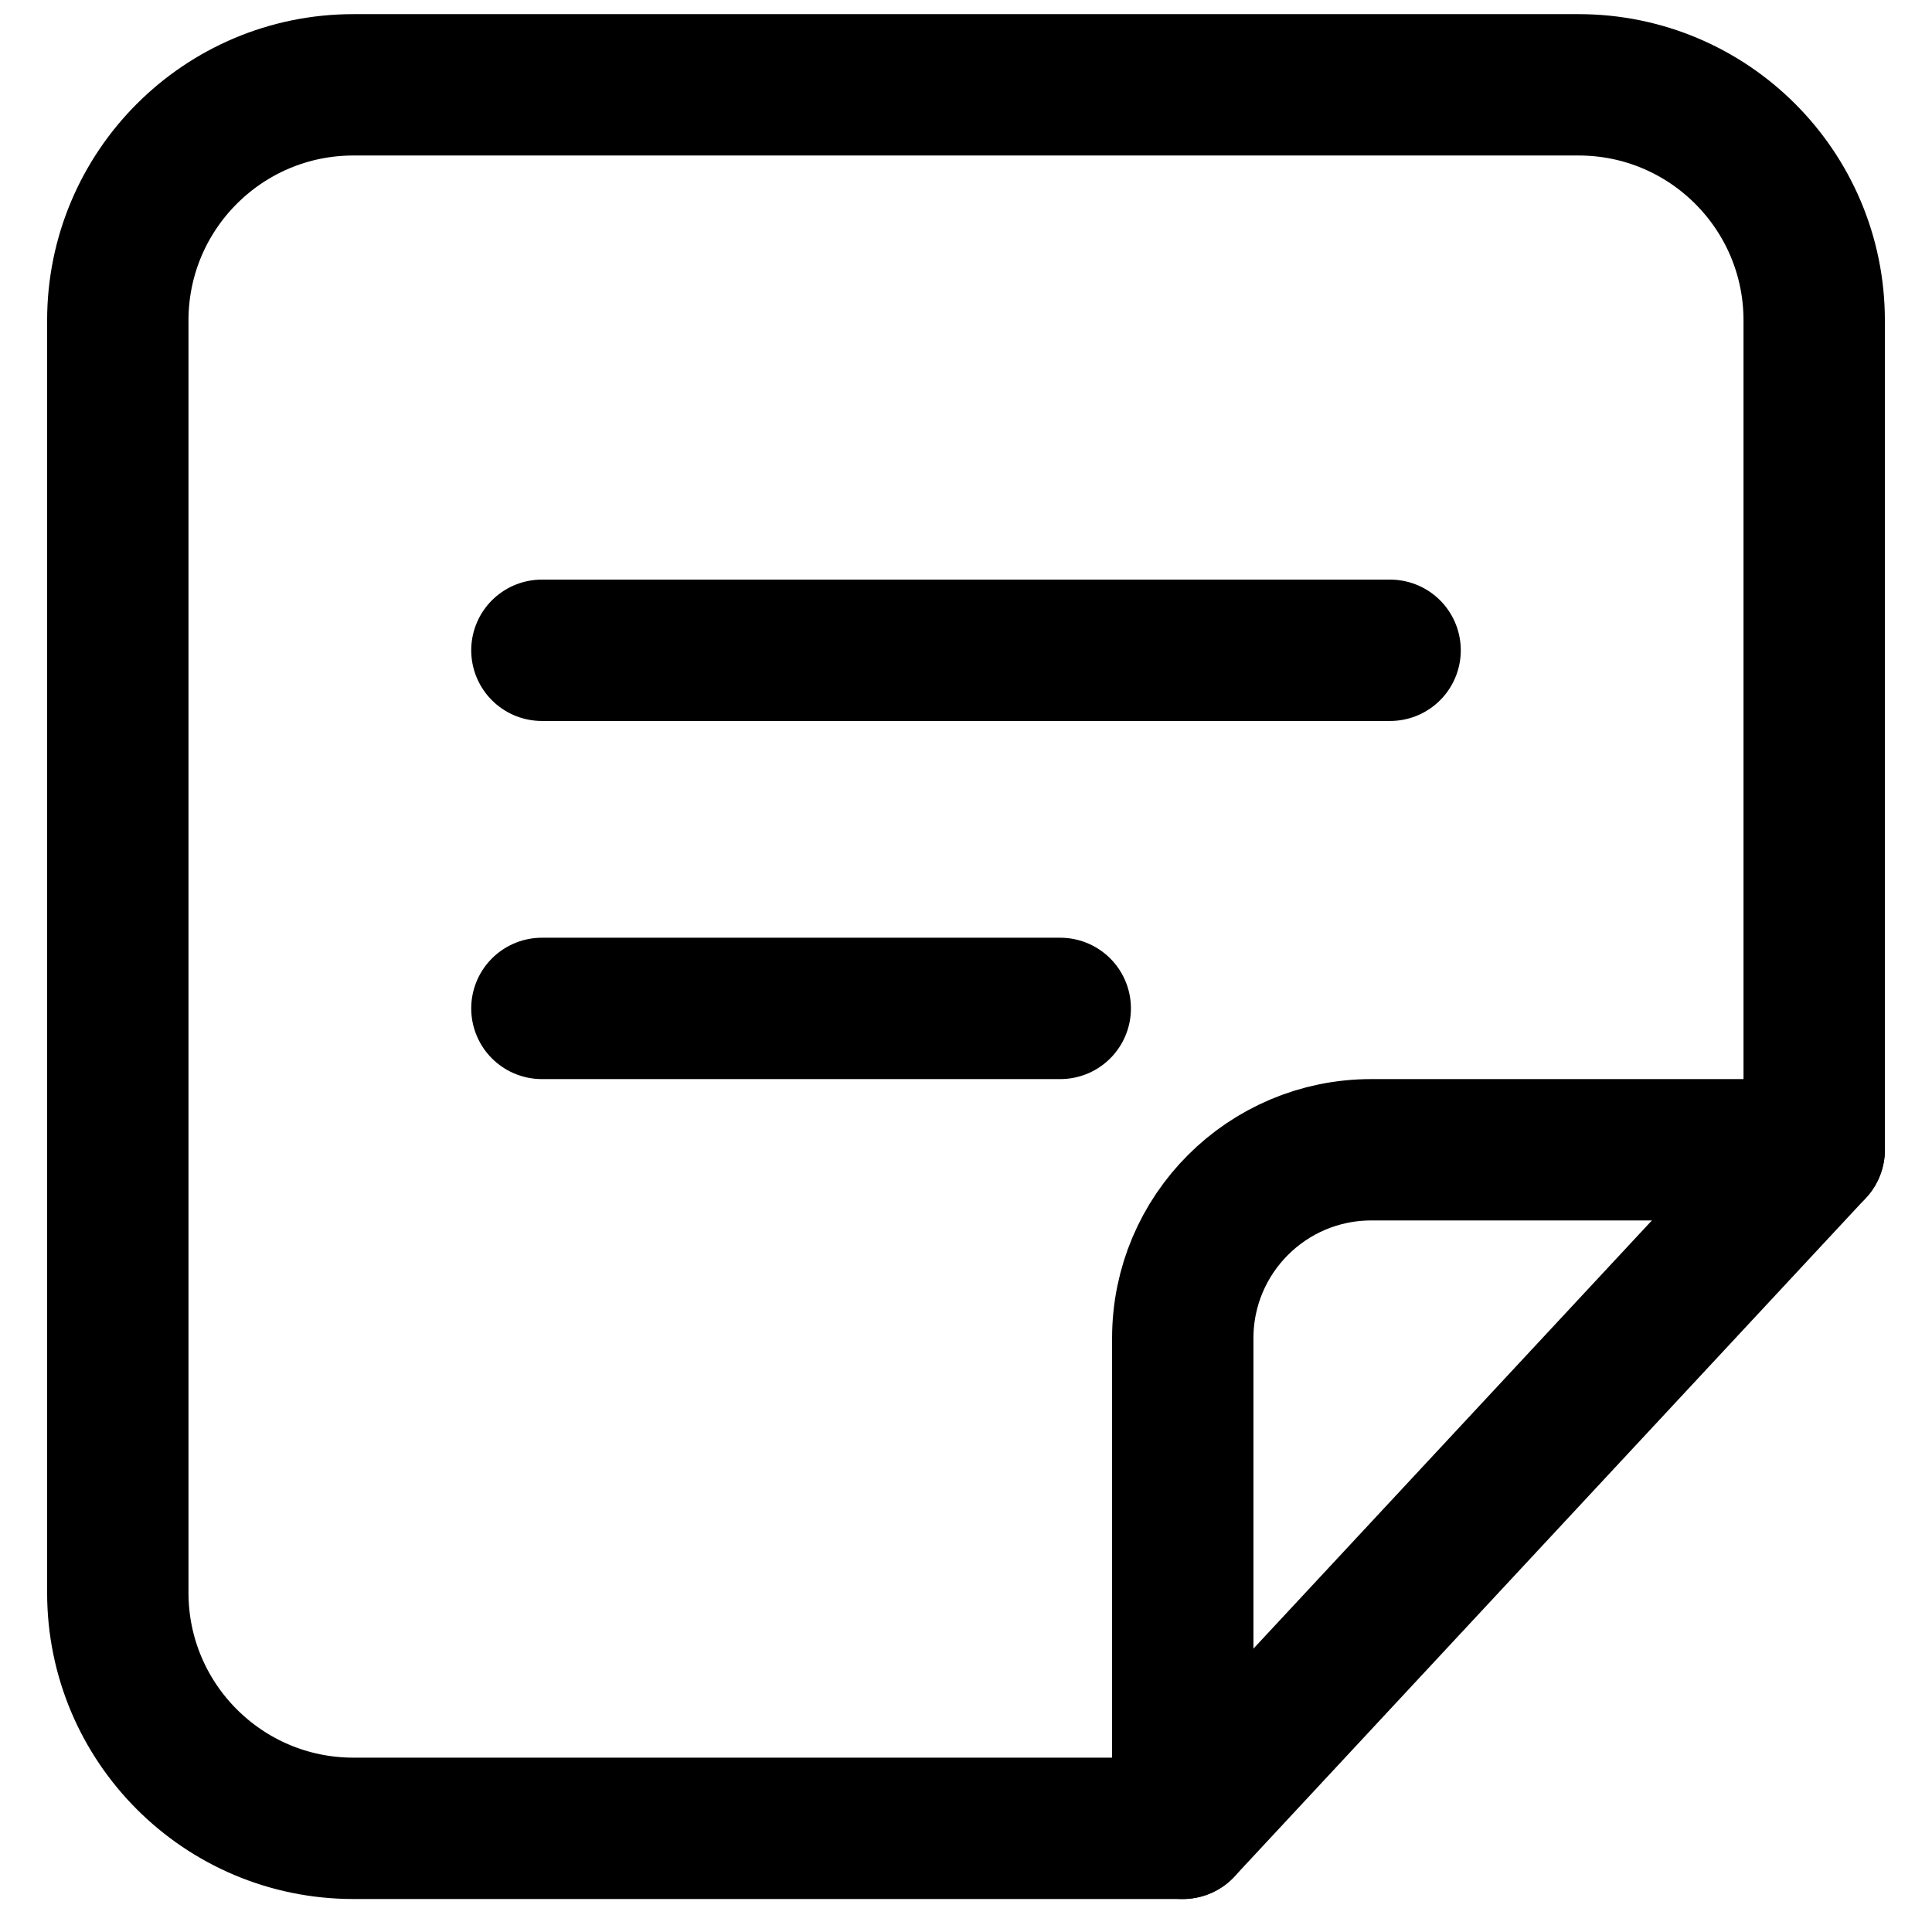
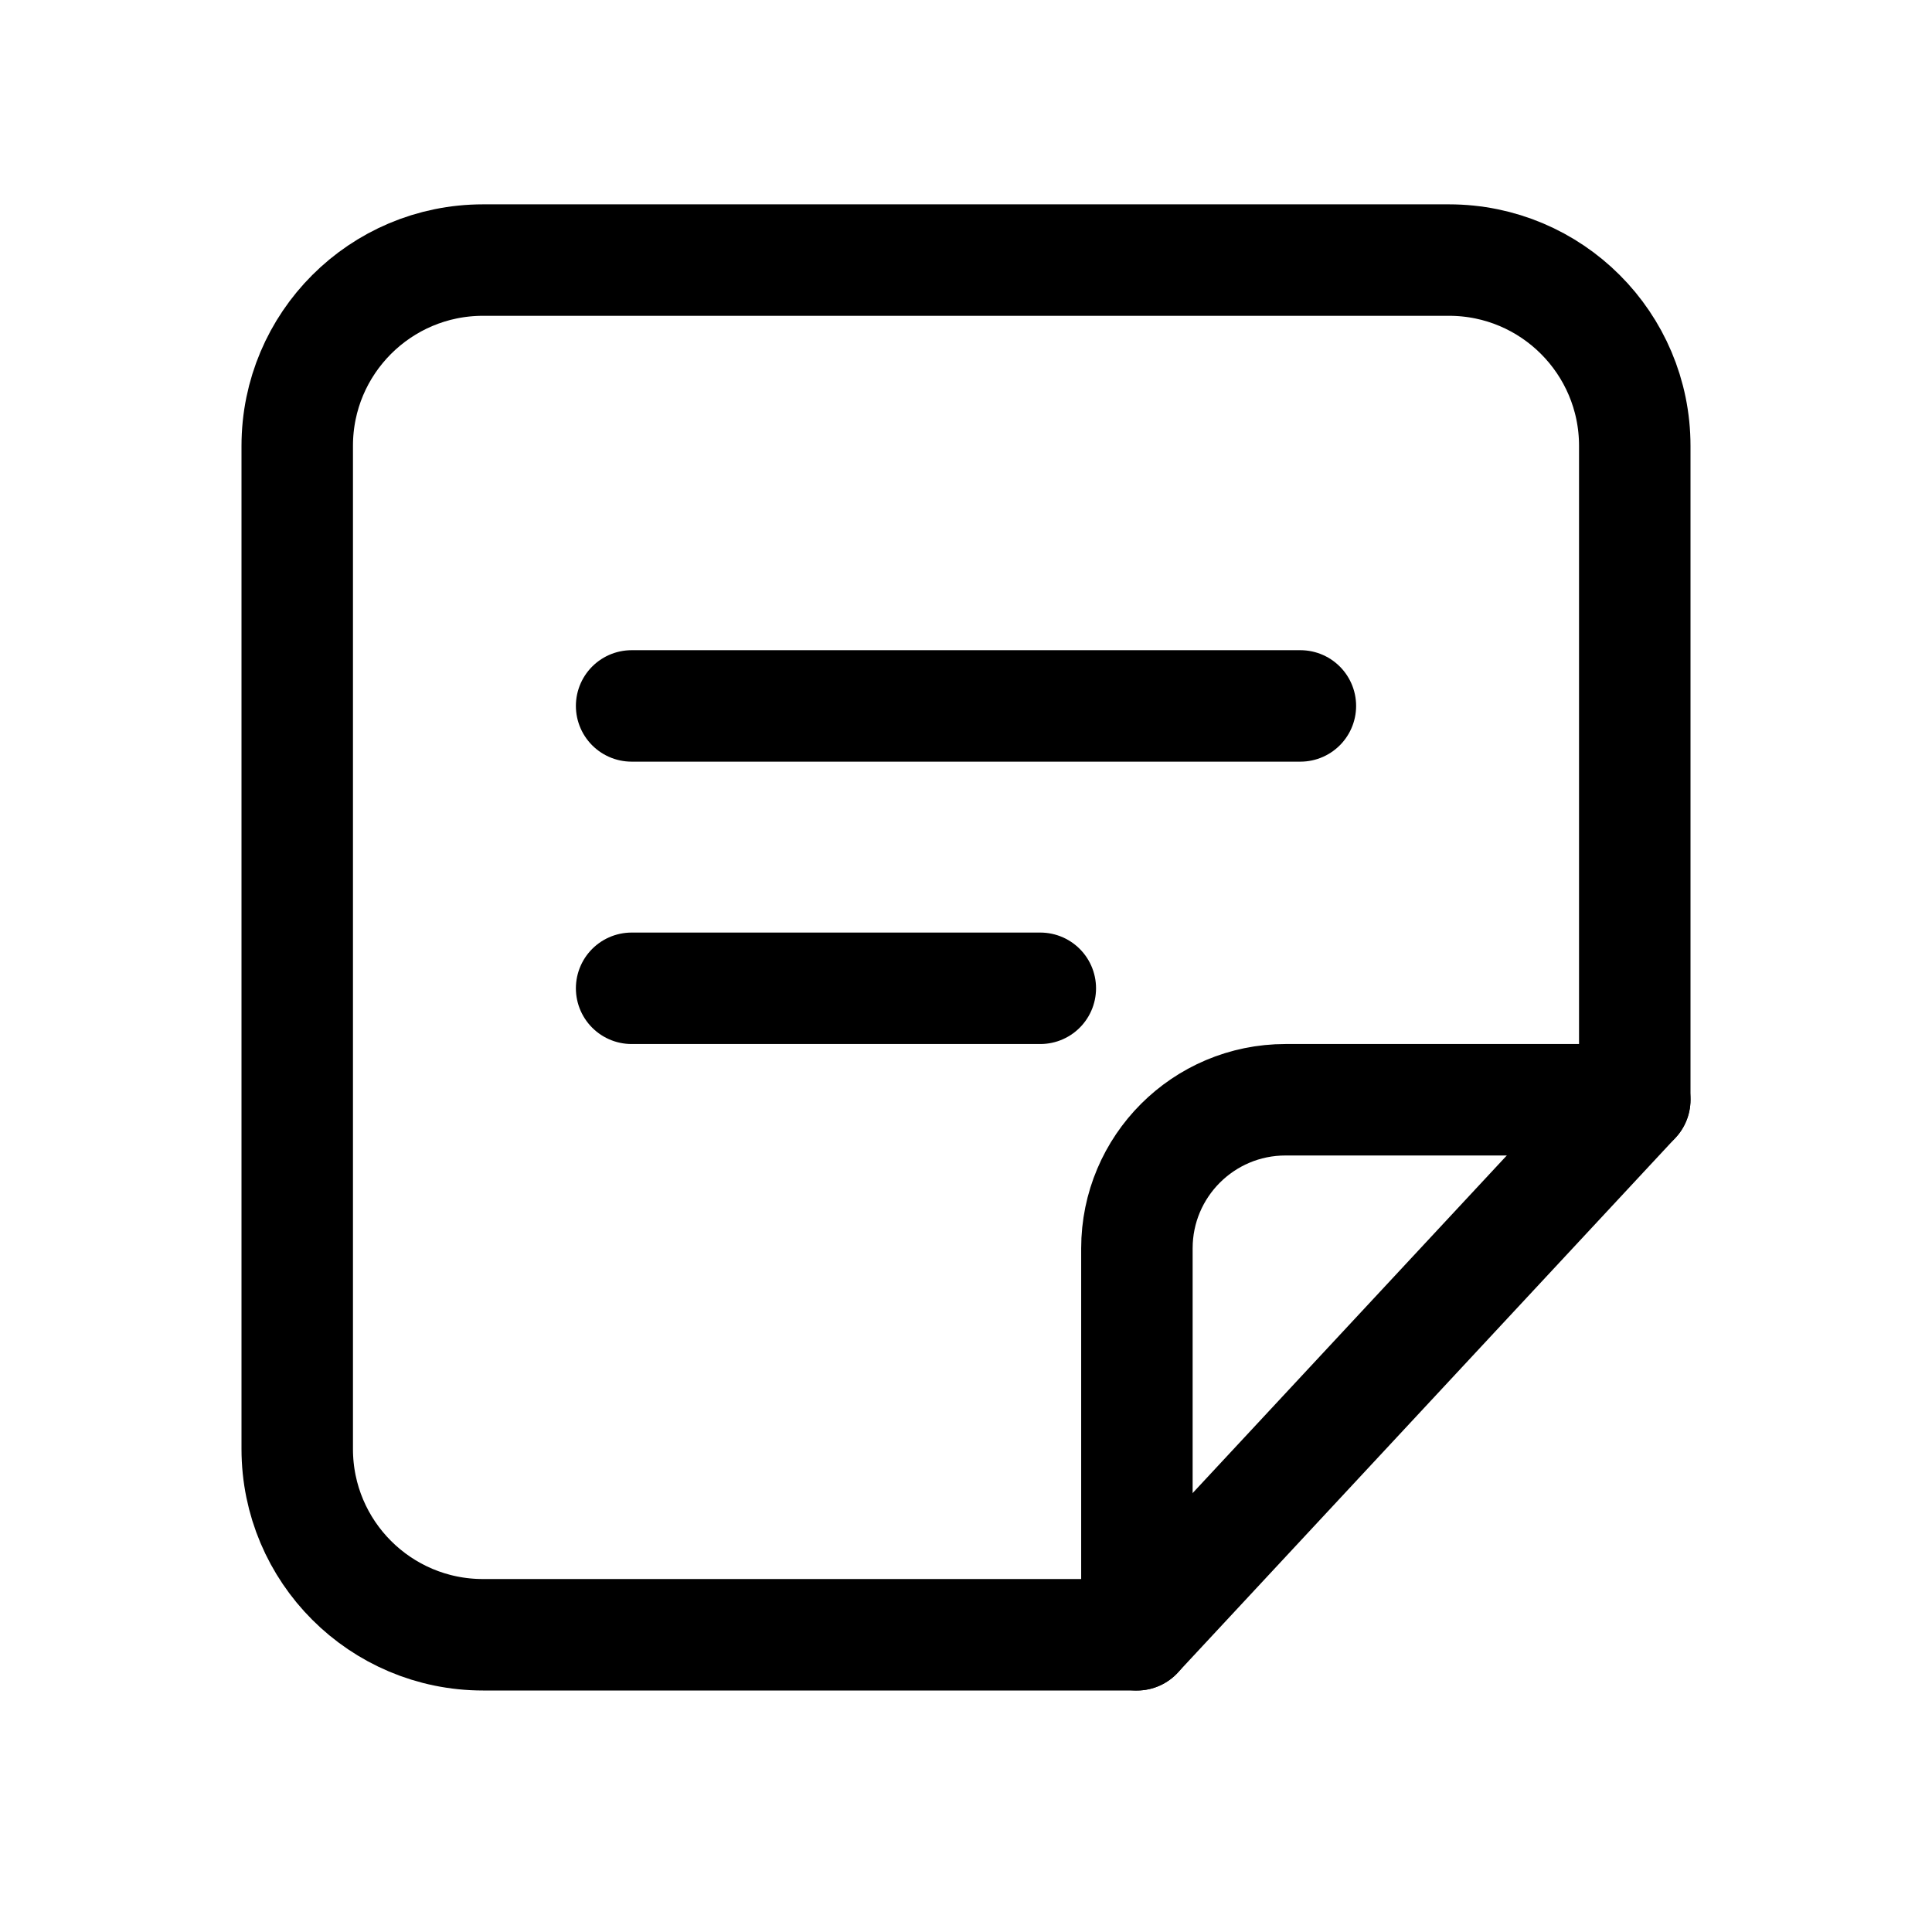
- <svg xmlns="http://www.w3.org/2000/svg" viewBox="1.75 1.6 20.5 20.5" fill="none" stroke="currentColor" stroke-width="1.5" stroke-linecap="round" stroke-linejoin="round">
+ <svg xmlns="http://www.w3.org/2000/svg" viewBox="-1 -1 26 26" fill="none" stroke="currentColor" stroke-width="1.5" stroke-linecap="round" stroke-linejoin="round">
  <path d="M3 5a2.5 2.5 0 0 1 2.5-2.5h13A2.5 2.5 0 0 1 21 5v8.8L14.3 21H5.5A2.5 2.5 0 0 1 3 18.5Z" />
  <path d="M21 13.8h-4.7a2 2 0 0 0-2 2V21" />
  <path d="M7.5 8.5h9" />
  <path d="M7.5 12.3h5.5" />
</svg>
